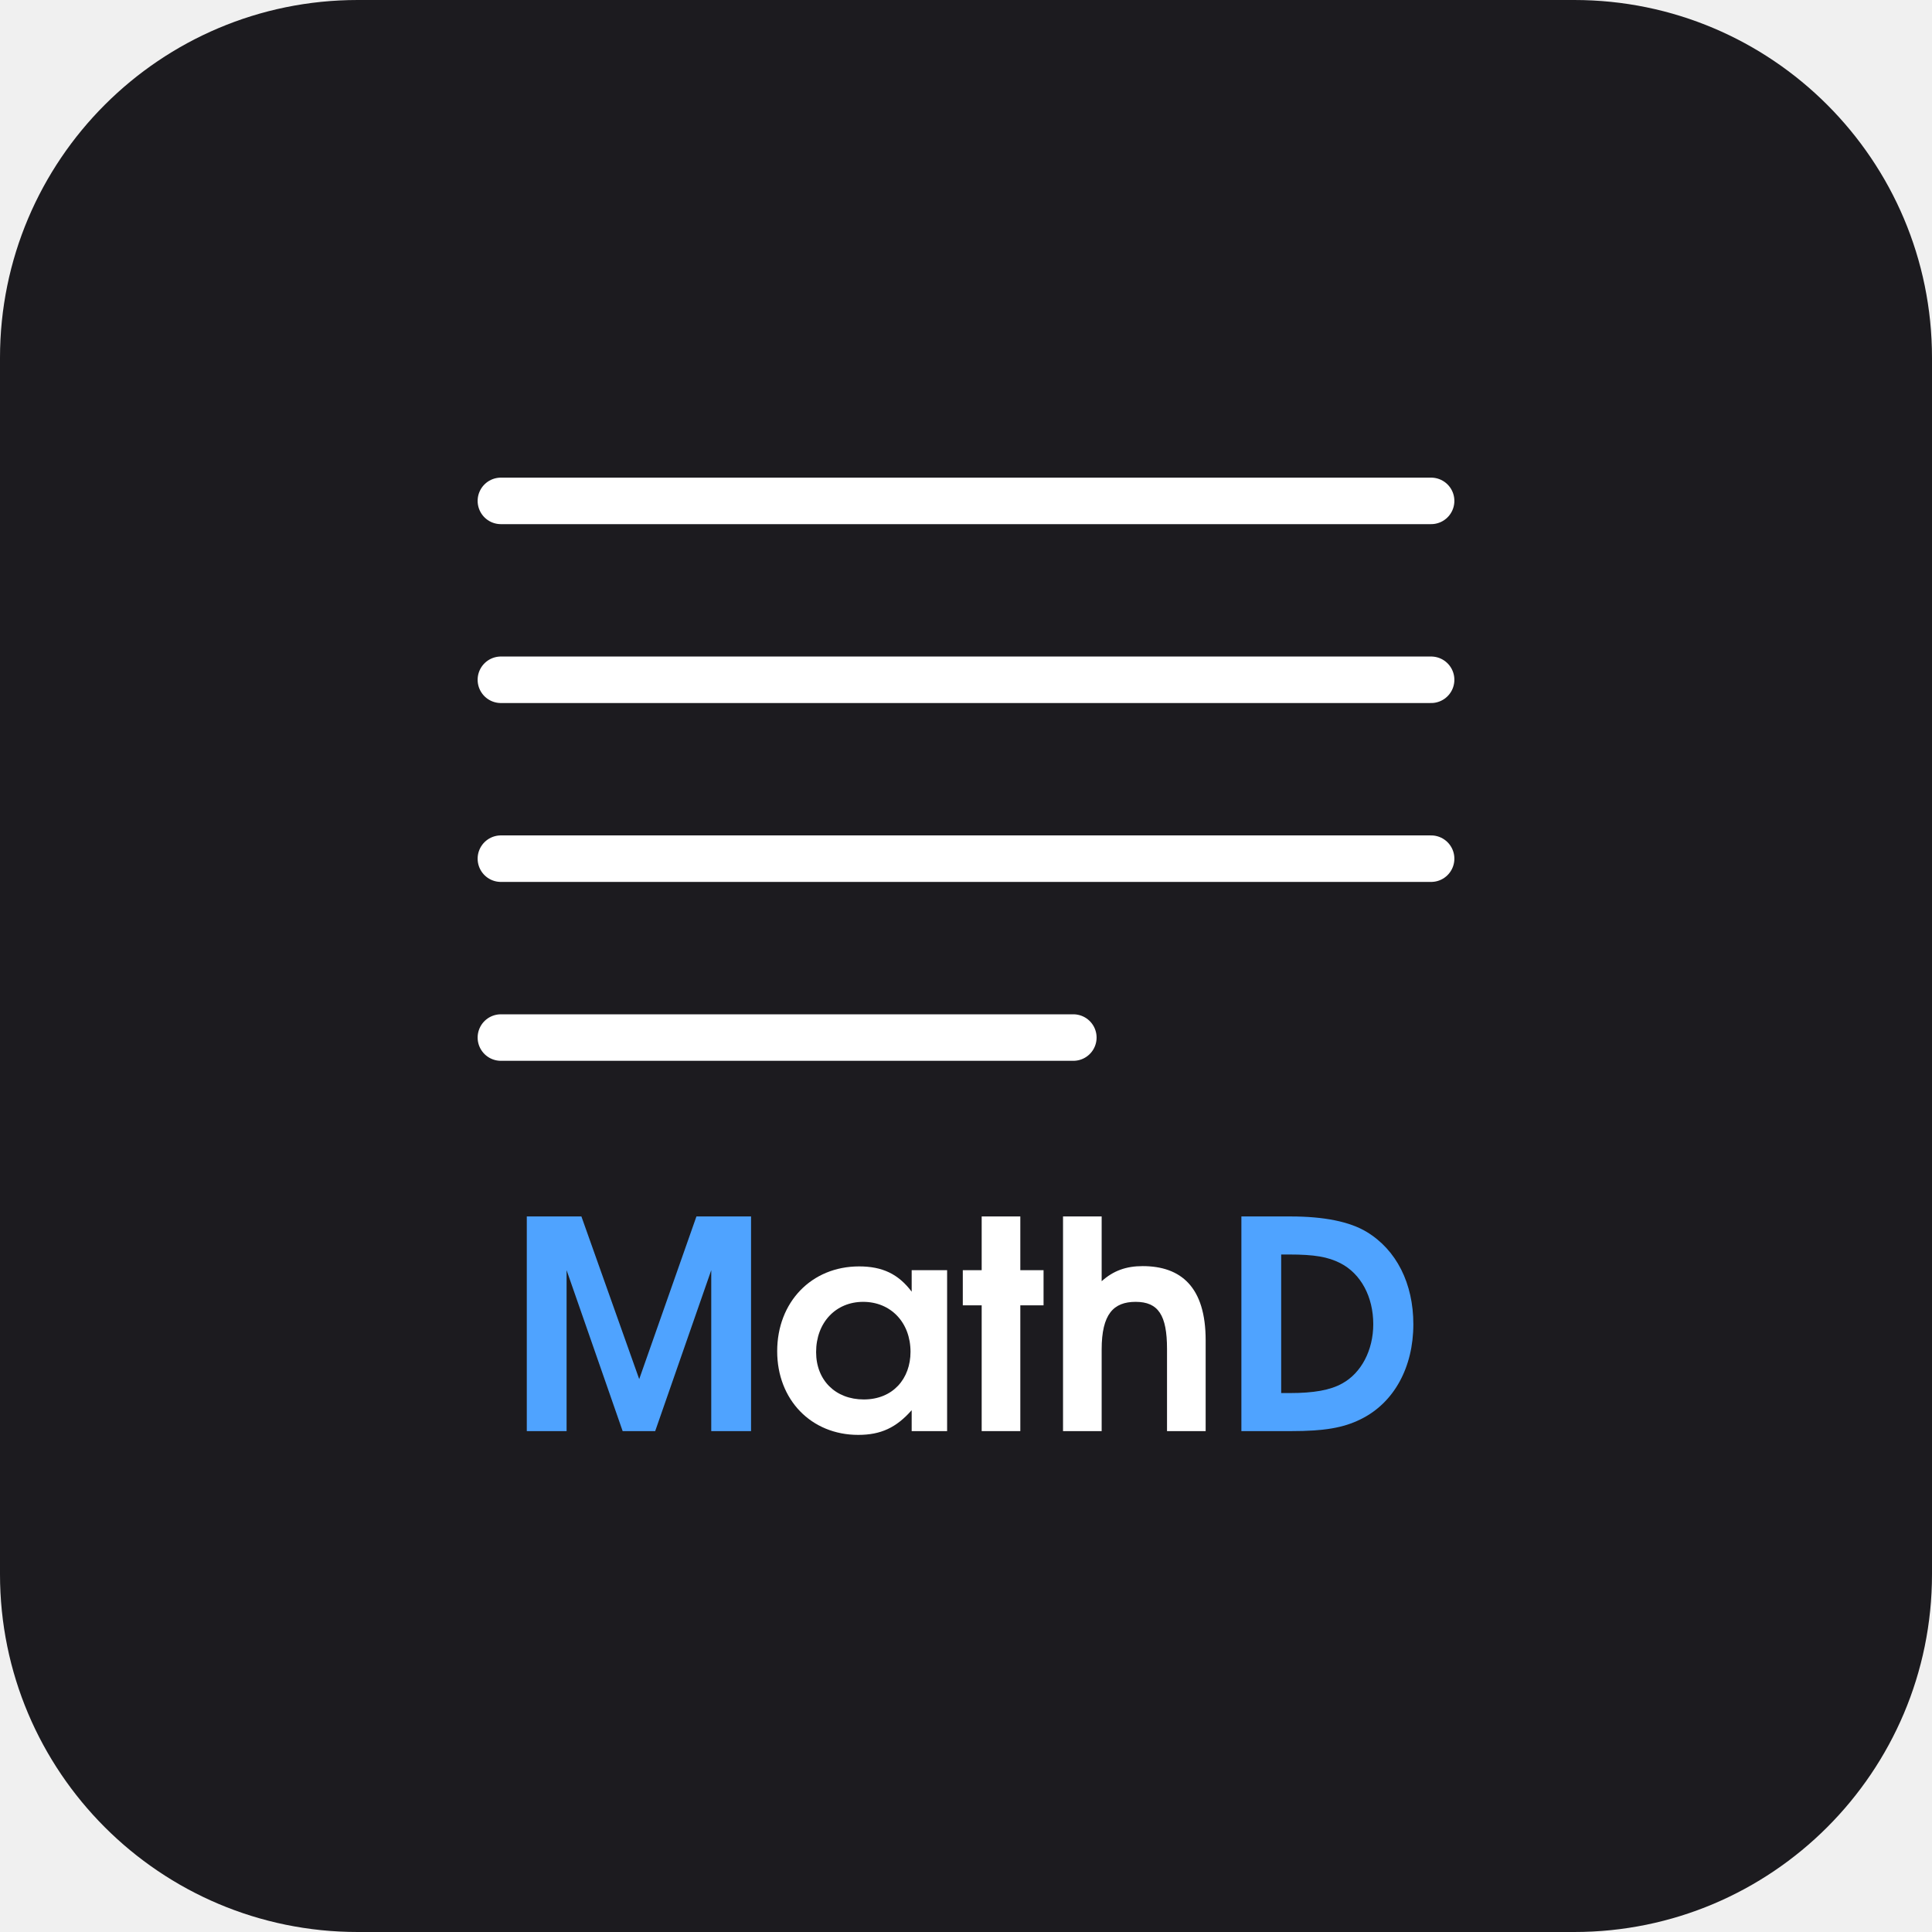
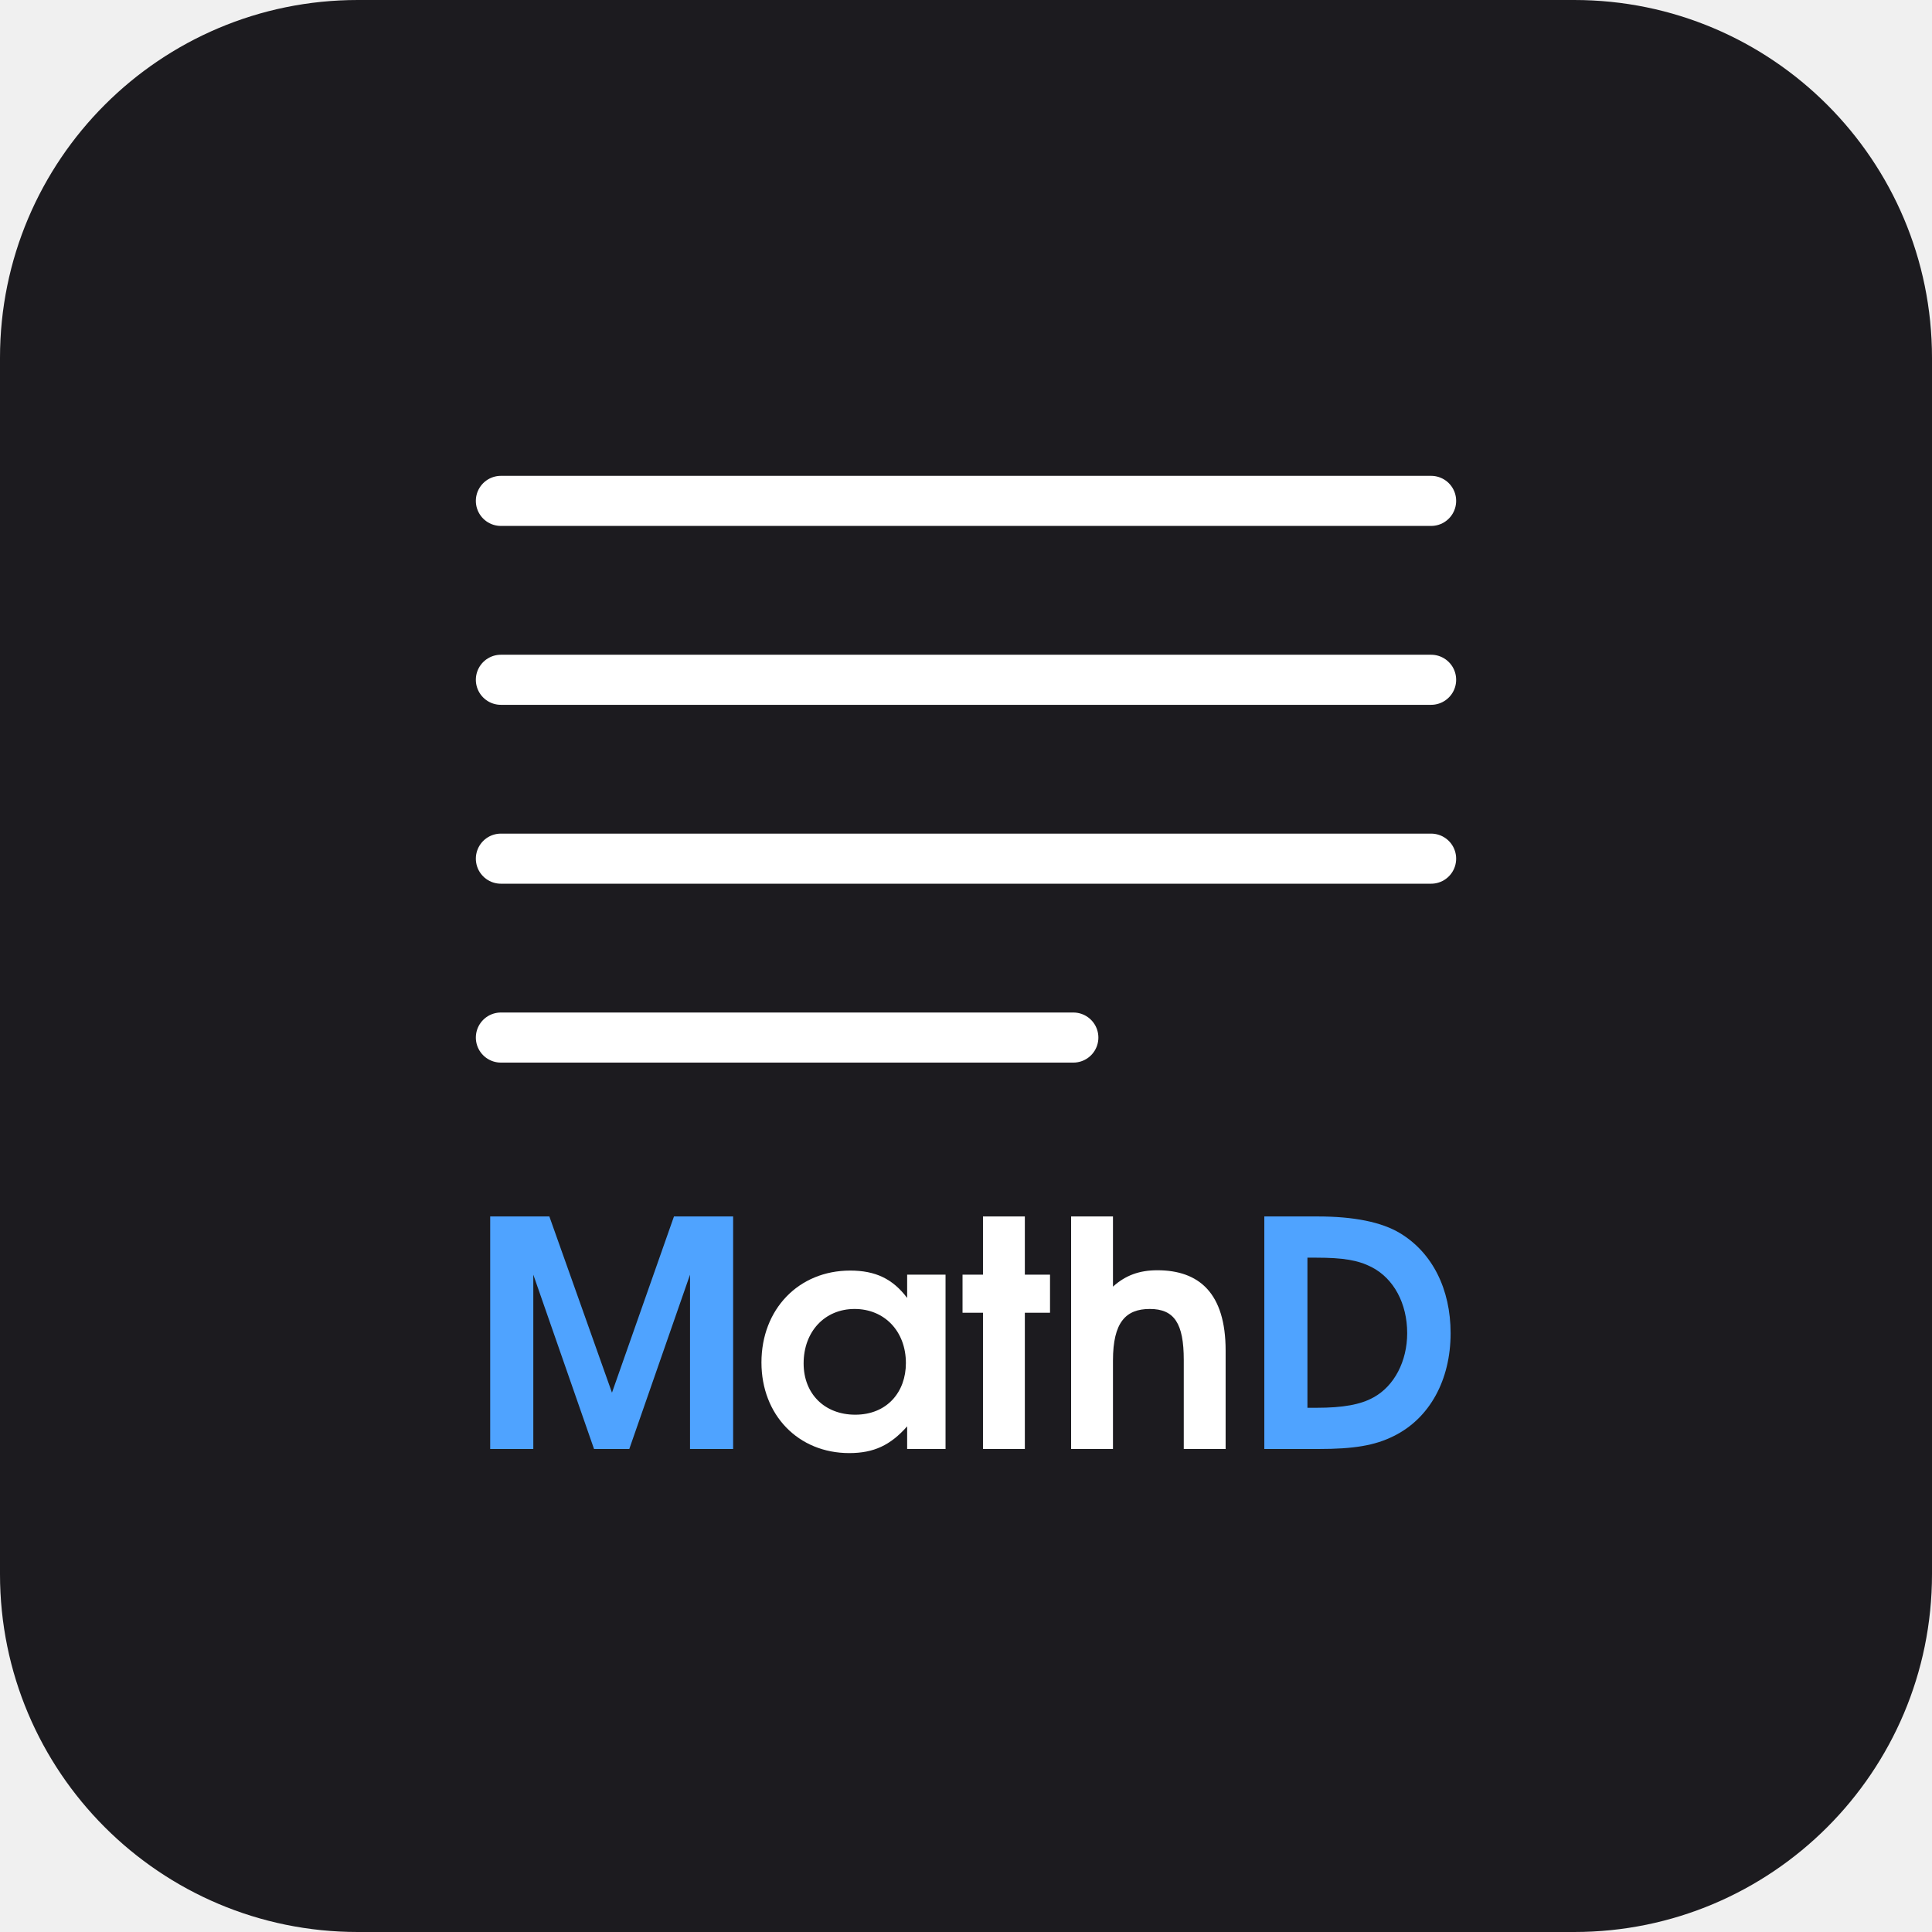
<svg xmlns="http://www.w3.org/2000/svg" width="432" height="432" viewBox="0 0 108 108">
  <rect width="108" height="108" rx="20" fill="#1C1B1F" />
-   <path stroke="#FFFFFF" stroke-width="2.6" stroke-linecap="round" d="M28.0 28.0h52.0" />
-   <path stroke="#FFFFFF" stroke-width="2.6" stroke-linecap="round" d="M28.0 38.0h52.0" />
-   <path stroke="#FFFFFF" stroke-width="2.6" stroke-linecap="round" d="M28.0 48.0h52.0" />
-   <path stroke="#FFFFFF" stroke-width="2.6" stroke-linecap="round" d="M28.0 58.0h32.0" />
-   <g transform="translate(28.344 80.000) scale(0.016238 -0.016238)">
+   <path stroke="#FFFFFF" stroke-width="2.8" stroke-linecap="round" d="M28.0 28.0h52.0" />
+   <path stroke="#FFFFFF" stroke-width="2.8" stroke-linecap="round" d="M28.0 38.0h52.0" />
+   <path stroke="#FFFFFF" stroke-width="2.8" stroke-linecap="round" d="M28.0 48.0h52.0" />
+   <path stroke="#FFFFFF" stroke-width="2.8" stroke-linecap="round" d="M28.0 58.0h32.0" />
+   <g transform="translate(26.206 81.000) scale(0.017591 -0.017591)">
    <path fill="#4FA3FF" d="M68 0H205V554L398 0H510L703 554V0H840V739H652L455 179L256 739H68Z" />
  </g>
-   <g transform="translate(42.958 80.000) scale(0.016238 -0.016238)">
+   <g transform="translate(42.038 81.000) scale(0.017591 -0.017591)">
    <path fill="#FFFFFF" d="M30 275C30 108 147 -13 309 -13C387 -13 440 12 493 72V0H615V554H493V480C447 541 392 567 312 567C148 567 30 444 30 275ZM164 272C164 373 231 445 326 445C421 445 489 374 489 273C489 181 429 109 328 109C231 109 164 175 164 272Z" />
  </g>
-   <g transform="translate(53.675 80.000) scale(0.016238 -0.016238)">
+   <g transform="translate(53.648 81.000) scale(0.017591 -0.017591)">
    <path fill="#FFFFFF" d="M9 433H74V0H207V433H287V554H207V739H74V554H9Z" />
  </g>
-   <g transform="translate(58.547 80.000) scale(0.016238 -0.016238)">
+   <g transform="translate(58.926 81.000) scale(0.017591 -0.017591)">
    <path fill="#FFFFFF" d="M54 0H187V281C187 403 228 445 304 445C382 445 412 399 412 283V0H545V313C545 495 461 568 328 568C271 568 227 552 187 516V739H54Z" />
  </g>
-   <g transform="translate(68.290 80.000) scale(0.016238 -0.016238)">
+   <g transform="translate(69.480 81.000) scale(0.017591 -0.017591)">
    <path fill="#4FA3FF" d="M68 0H240C352 0 419 11 479 41C593 97 660 219 660 368C660 508 602 624 499 686C441 721 353 739 237 739H68ZM205 131V608H232C319 608 366 600 409 578C479 542 522 463 522 368C522 279 481 200 415 164C374 141 317 131 235 131Z" />
  </g>
</svg>
